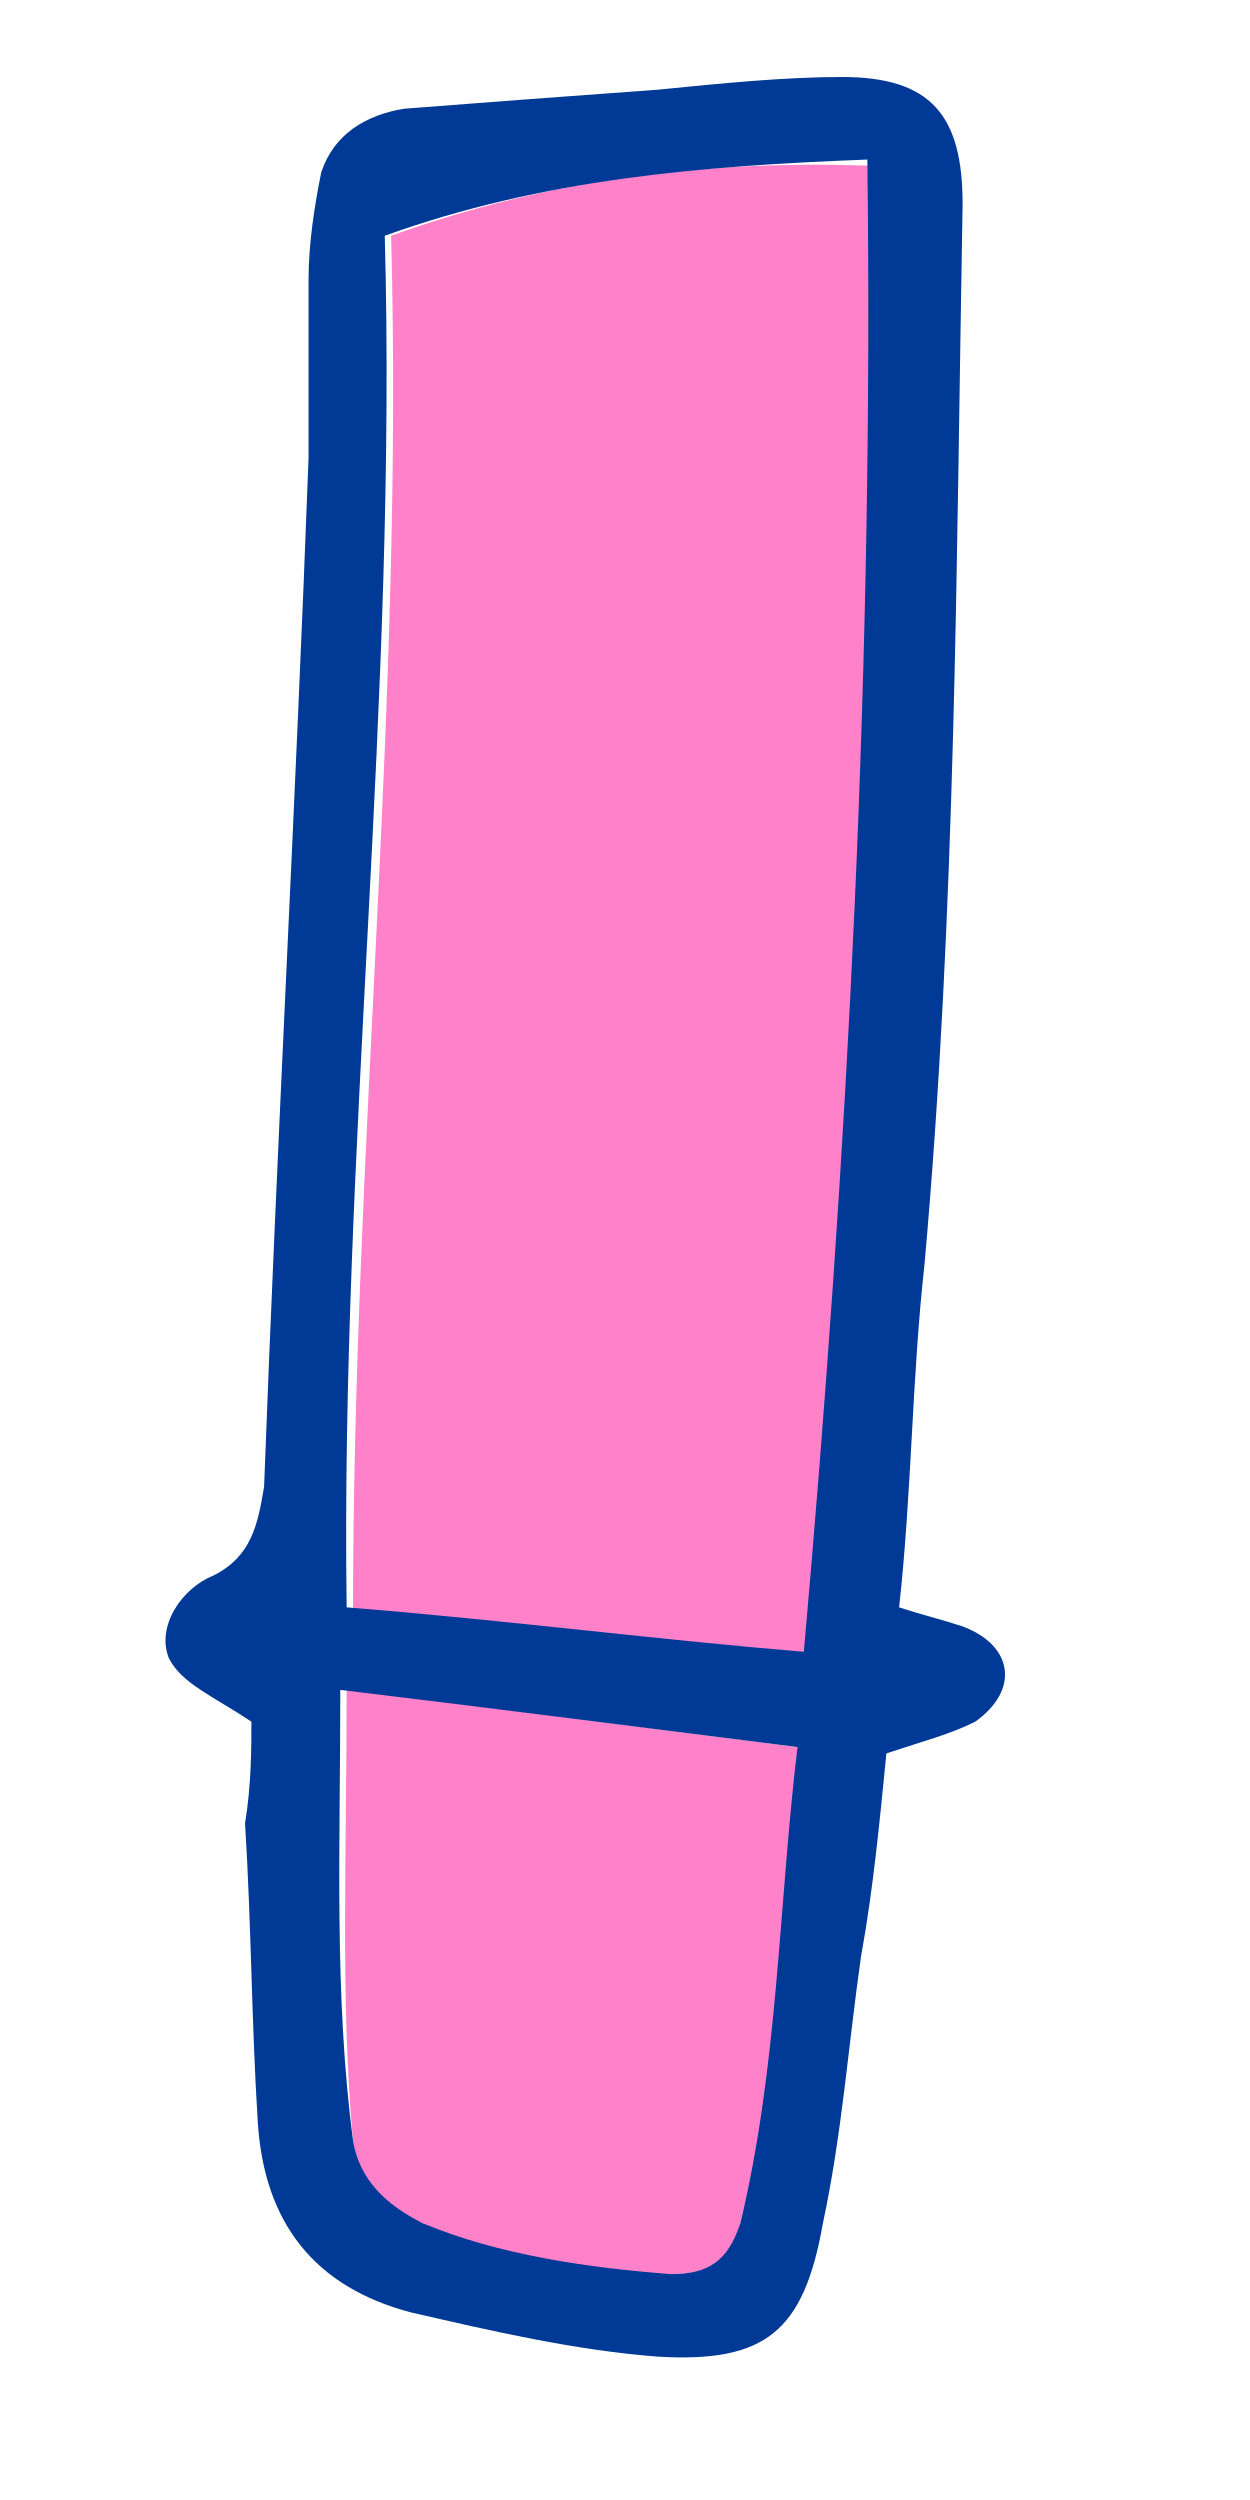
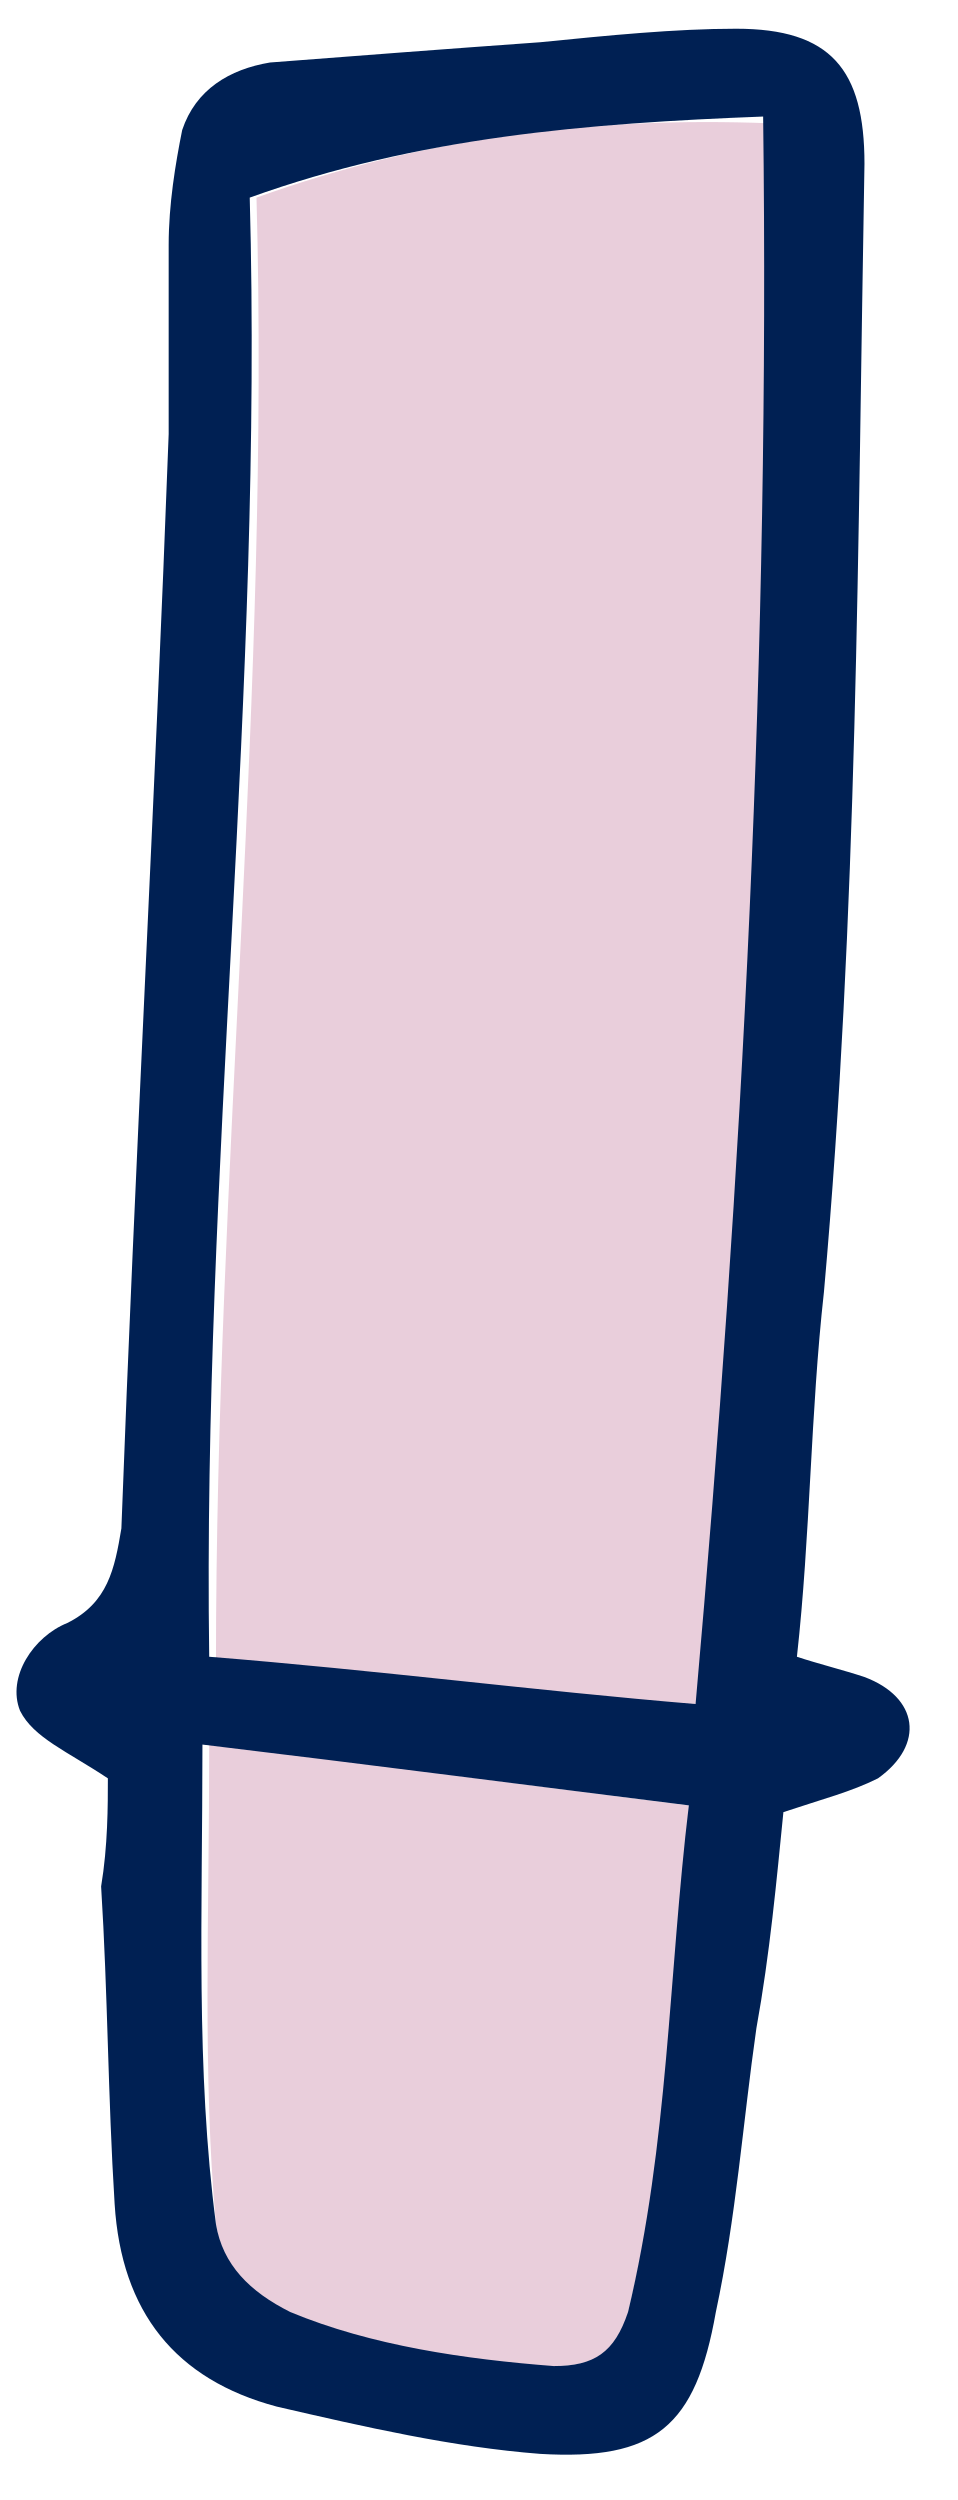
- <svg xmlns="http://www.w3.org/2000/svg" width="25" height="50" viewBox="0 0 25 50" fill="none">
-   <path d="M7.822 4.715C10.997 3.572 14.172 3.191 17.474 3.318C17.601 13.351 17.093 23.13 16.204 33.163C13.156 32.909 10.235 32.528 7.06 32.274C7.06 23.003 8.076 13.986 7.822 4.715Z" fill="#FF81C9" />
-   <path d="M6.933 33.798C10.108 34.179 12.902 34.56 15.95 34.941C15.696 38.116 15.569 41.418 14.807 44.466C14.68 45.228 14.172 45.482 13.41 45.482C11.759 45.482 9.981 45.228 8.457 44.466C7.695 44.212 7.187 43.704 7.06 42.815C6.806 40.021 6.933 37.1 6.933 33.798Z" fill="#FF81C9" />
-   <path d="M5.028 34.433C4.266 33.925 3.631 33.671 3.377 33.163C3.123 32.528 3.631 31.766 4.266 31.512C5.028 31.131 5.155 30.496 5.282 29.734C5.536 22.876 5.917 16.018 6.171 9.16C6.171 8.017 6.171 6.747 6.171 5.604C6.171 4.842 6.298 4.08 6.425 3.445C6.679 2.683 7.314 2.302 8.076 2.175C9.727 2.048 11.378 1.921 13.156 1.794C14.426 1.667 15.696 1.54 16.839 1.54C18.617 1.54 19.252 2.302 19.252 4.08C19.125 11.192 19.125 18.177 18.49 25.289C18.236 27.575 18.236 29.861 17.982 32.147C18.363 32.274 18.871 32.401 19.252 32.528C20.268 32.909 20.395 33.798 19.506 34.433C18.998 34.687 18.49 34.814 17.728 35.068C17.601 36.338 17.474 37.735 17.22 39.132C16.966 40.91 16.839 42.688 16.458 44.466C16.077 46.625 15.315 47.26 13.156 47.133C11.505 47.006 9.854 46.625 8.203 46.244C6.298 45.736 5.282 44.466 5.155 42.434C5.028 40.402 5.028 38.497 4.901 36.465C5.028 35.703 5.028 34.941 5.028 34.433ZM7.695 4.715C7.949 13.986 6.806 23.003 6.933 32.147C10.108 32.401 13.029 32.782 16.077 33.036C16.966 23.003 17.474 13.224 17.347 3.191C14.045 3.318 10.87 3.572 7.695 4.715ZM6.806 33.798C6.806 36.973 6.679 39.894 7.06 42.815C7.187 43.577 7.695 44.085 8.457 44.466C9.981 45.101 11.759 45.355 13.41 45.482C14.172 45.482 14.553 45.228 14.807 44.466C15.569 41.291 15.569 38.116 15.95 34.941C12.902 34.56 9.981 34.179 6.806 33.798Z" fill="#003996" />
+ <svg xmlns="http://www.w3.org/2000/svg" width="18" height="47" viewBox="0 0 18 47" fill="none">
+   <path d="M4.822 3.715C7.997 2.572 11.172 2.191 14.474 2.318C14.601 12.351 14.093 22.13 13.204 32.163C10.156 31.909 7.235 31.528 4.06 31.274C4.06 22.003 5.076 12.986 4.822 3.715Z" fill="#E9CEDB" />
+   <path d="M3.933 32.798C7.108 33.179 9.902 33.56 12.95 33.941C12.696 37.116 12.569 40.418 11.807 43.466C11.68 44.228 11.172 44.482 10.41 44.482C8.759 44.482 6.981 44.228 5.457 43.466C4.695 43.212 4.187 42.704 4.06 41.815C3.806 39.021 3.933 36.1 3.933 32.798Z" fill="#E9CEDB" />
+   <path d="M2.028 33.433C1.266 32.925 0.631 32.671 0.377 32.163C0.123 31.528 0.631 30.766 1.266 30.512C2.028 30.131 2.155 29.496 2.282 28.734C2.536 21.876 2.917 15.018 3.171 8.16C3.171 7.017 3.171 5.747 3.171 4.604C3.171 3.842 3.298 3.08 3.425 2.445C3.679 1.683 4.314 1.302 5.076 1.175C6.727 1.048 8.378 0.921 10.156 0.794C11.426 0.667 12.696 0.54 13.839 0.54C15.617 0.54 16.252 1.302 16.252 3.08C16.125 10.192 16.125 17.177 15.49 24.289C15.236 26.575 15.236 28.861 14.982 31.147C15.363 31.274 15.871 31.401 16.252 31.528C17.268 31.909 17.395 32.798 16.506 33.433C15.998 33.687 15.49 33.814 14.728 34.068C14.601 35.338 14.474 36.735 14.22 38.132C13.966 39.91 13.839 41.688 13.458 43.466C13.077 45.625 12.315 46.26 10.156 46.133C8.505 46.006 6.854 45.625 5.203 45.244C3.298 44.736 2.282 43.466 2.155 41.434C2.028 39.402 2.028 37.497 1.901 35.465C2.028 34.703 2.028 33.941 2.028 33.433ZM4.695 3.715C4.949 12.986 3.806 22.003 3.933 31.147C7.108 31.401 10.029 31.782 13.077 32.036C13.966 22.003 14.474 12.224 14.347 2.191C11.045 2.318 7.87 2.572 4.695 3.715ZM3.806 32.798C3.806 35.973 3.679 38.894 4.06 41.815C4.187 42.577 4.695 43.085 5.457 43.466C6.981 44.101 8.759 44.355 10.41 44.482C11.172 44.482 11.553 44.228 11.807 43.466C12.569 40.291 12.569 37.116 12.95 33.941C9.902 33.56 6.981 33.179 3.806 32.798Z" fill="#002053" />
</svg>
